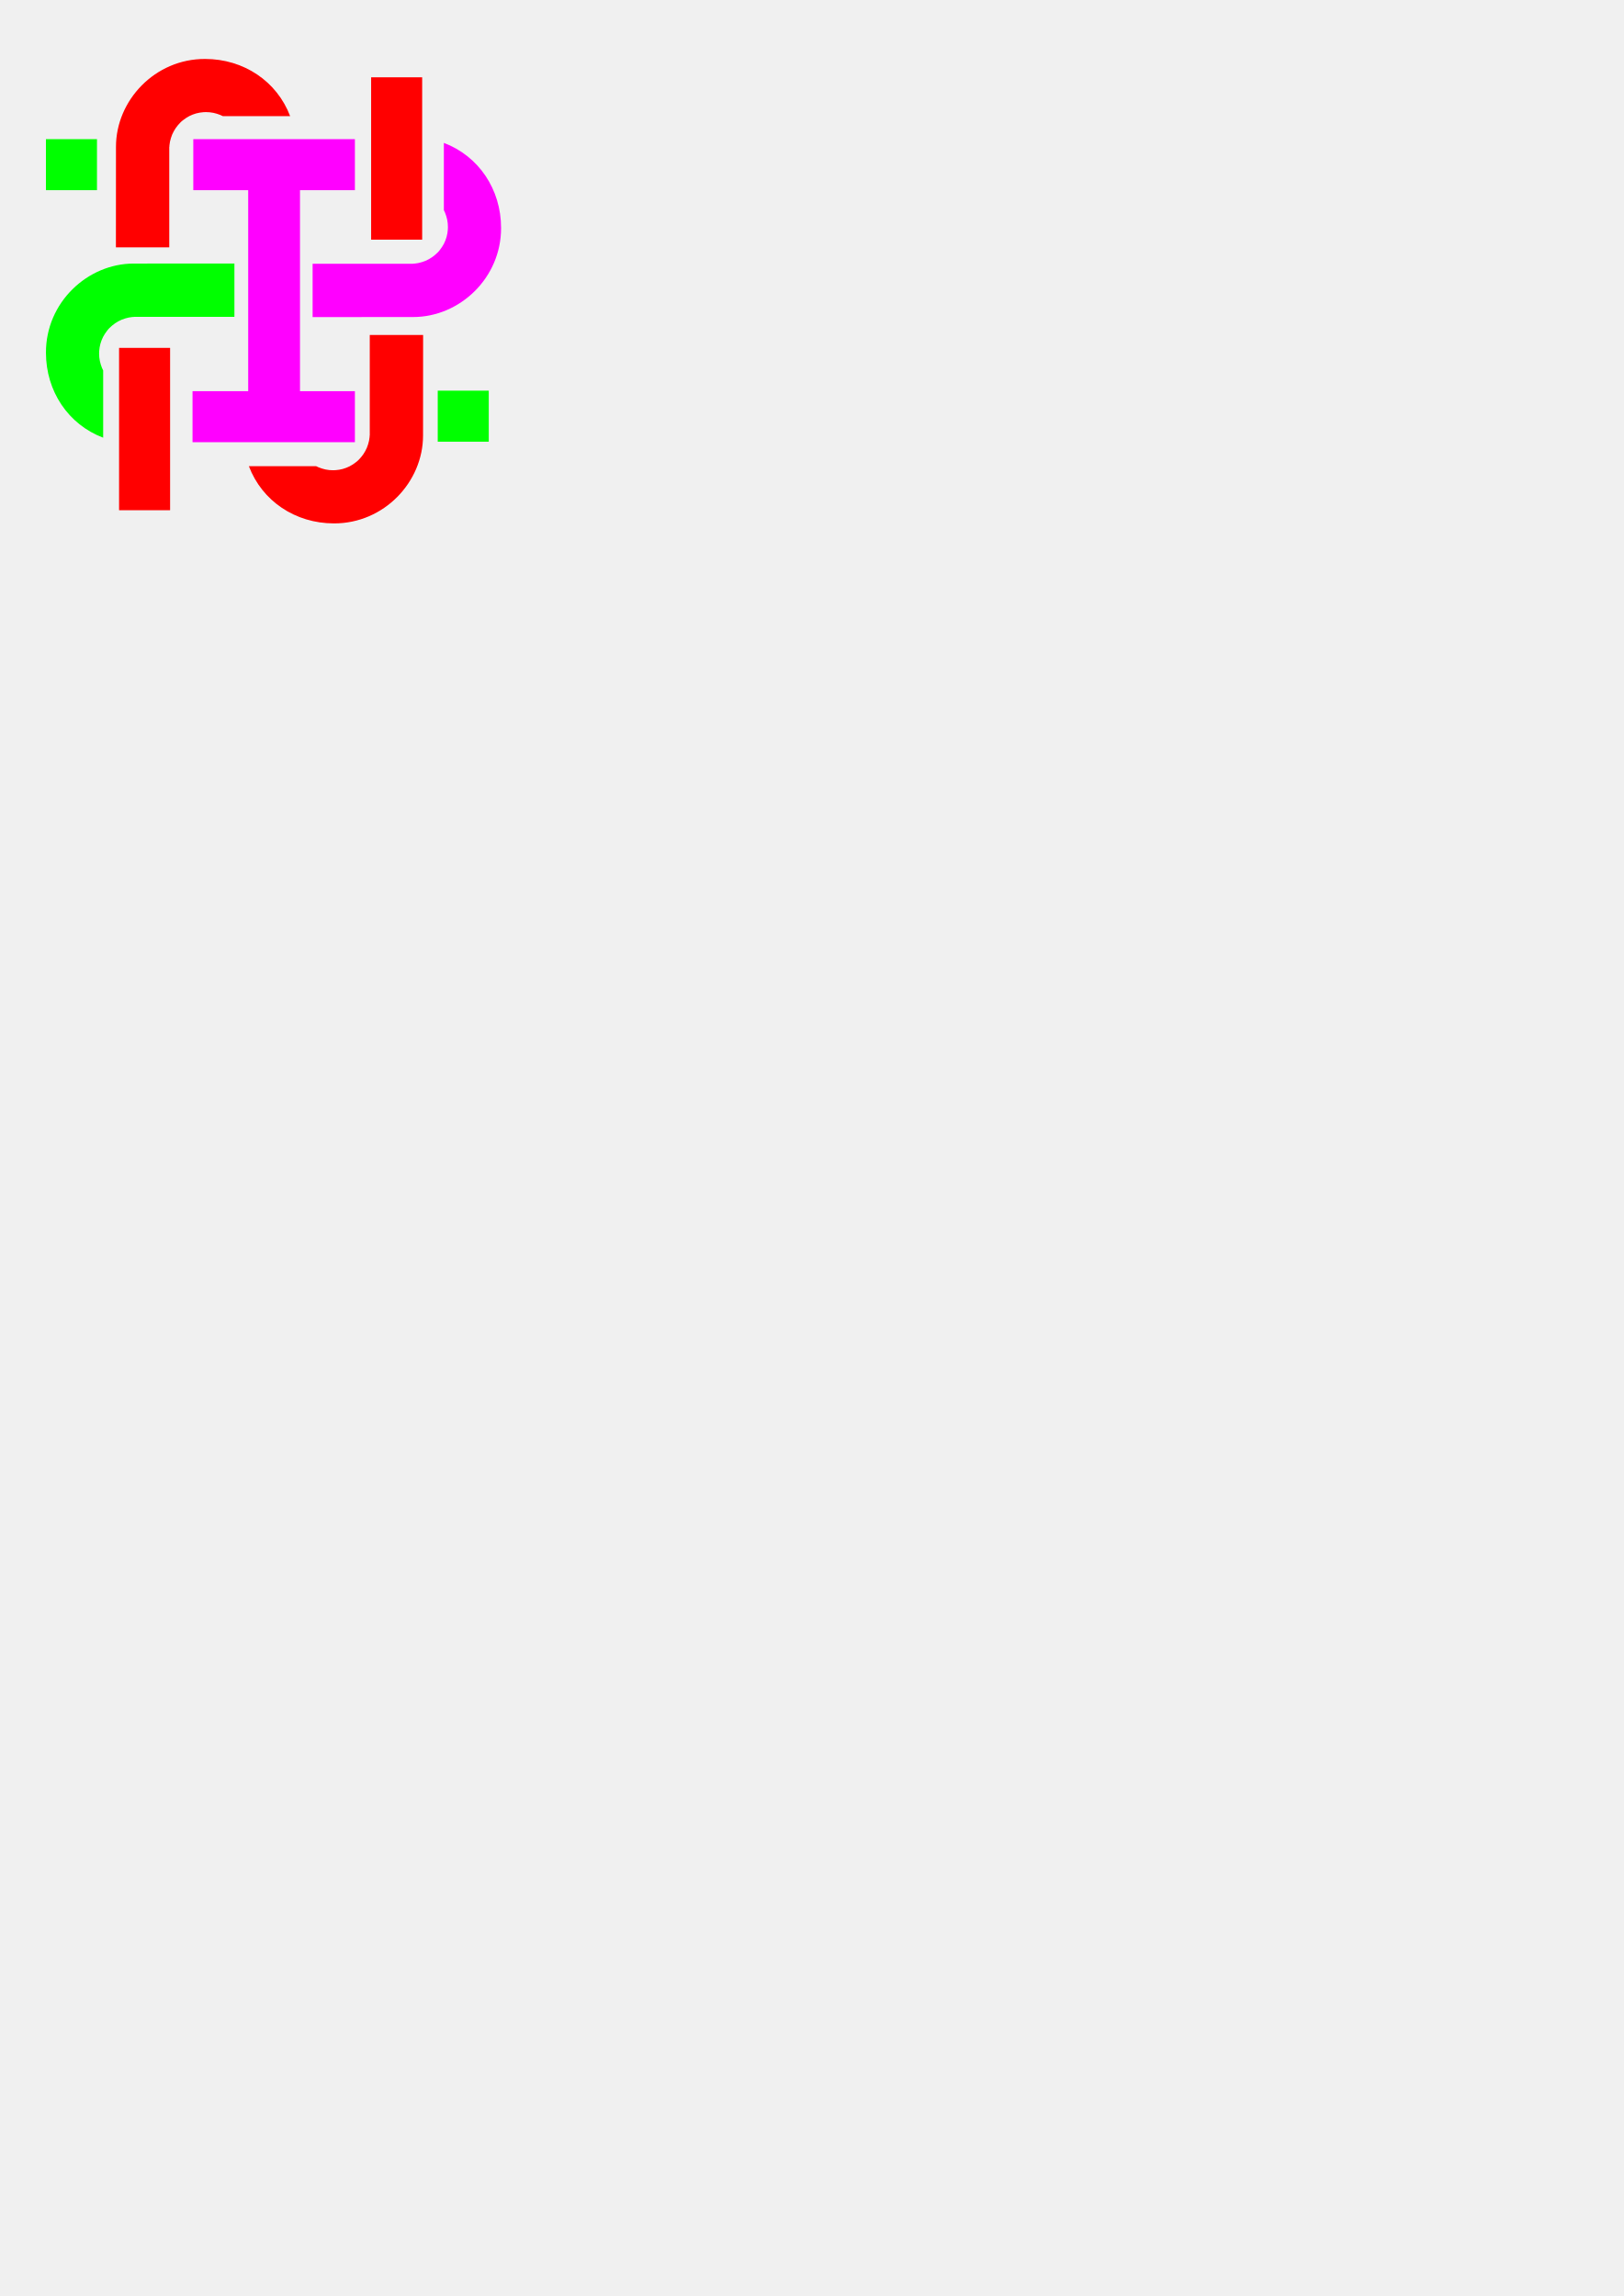
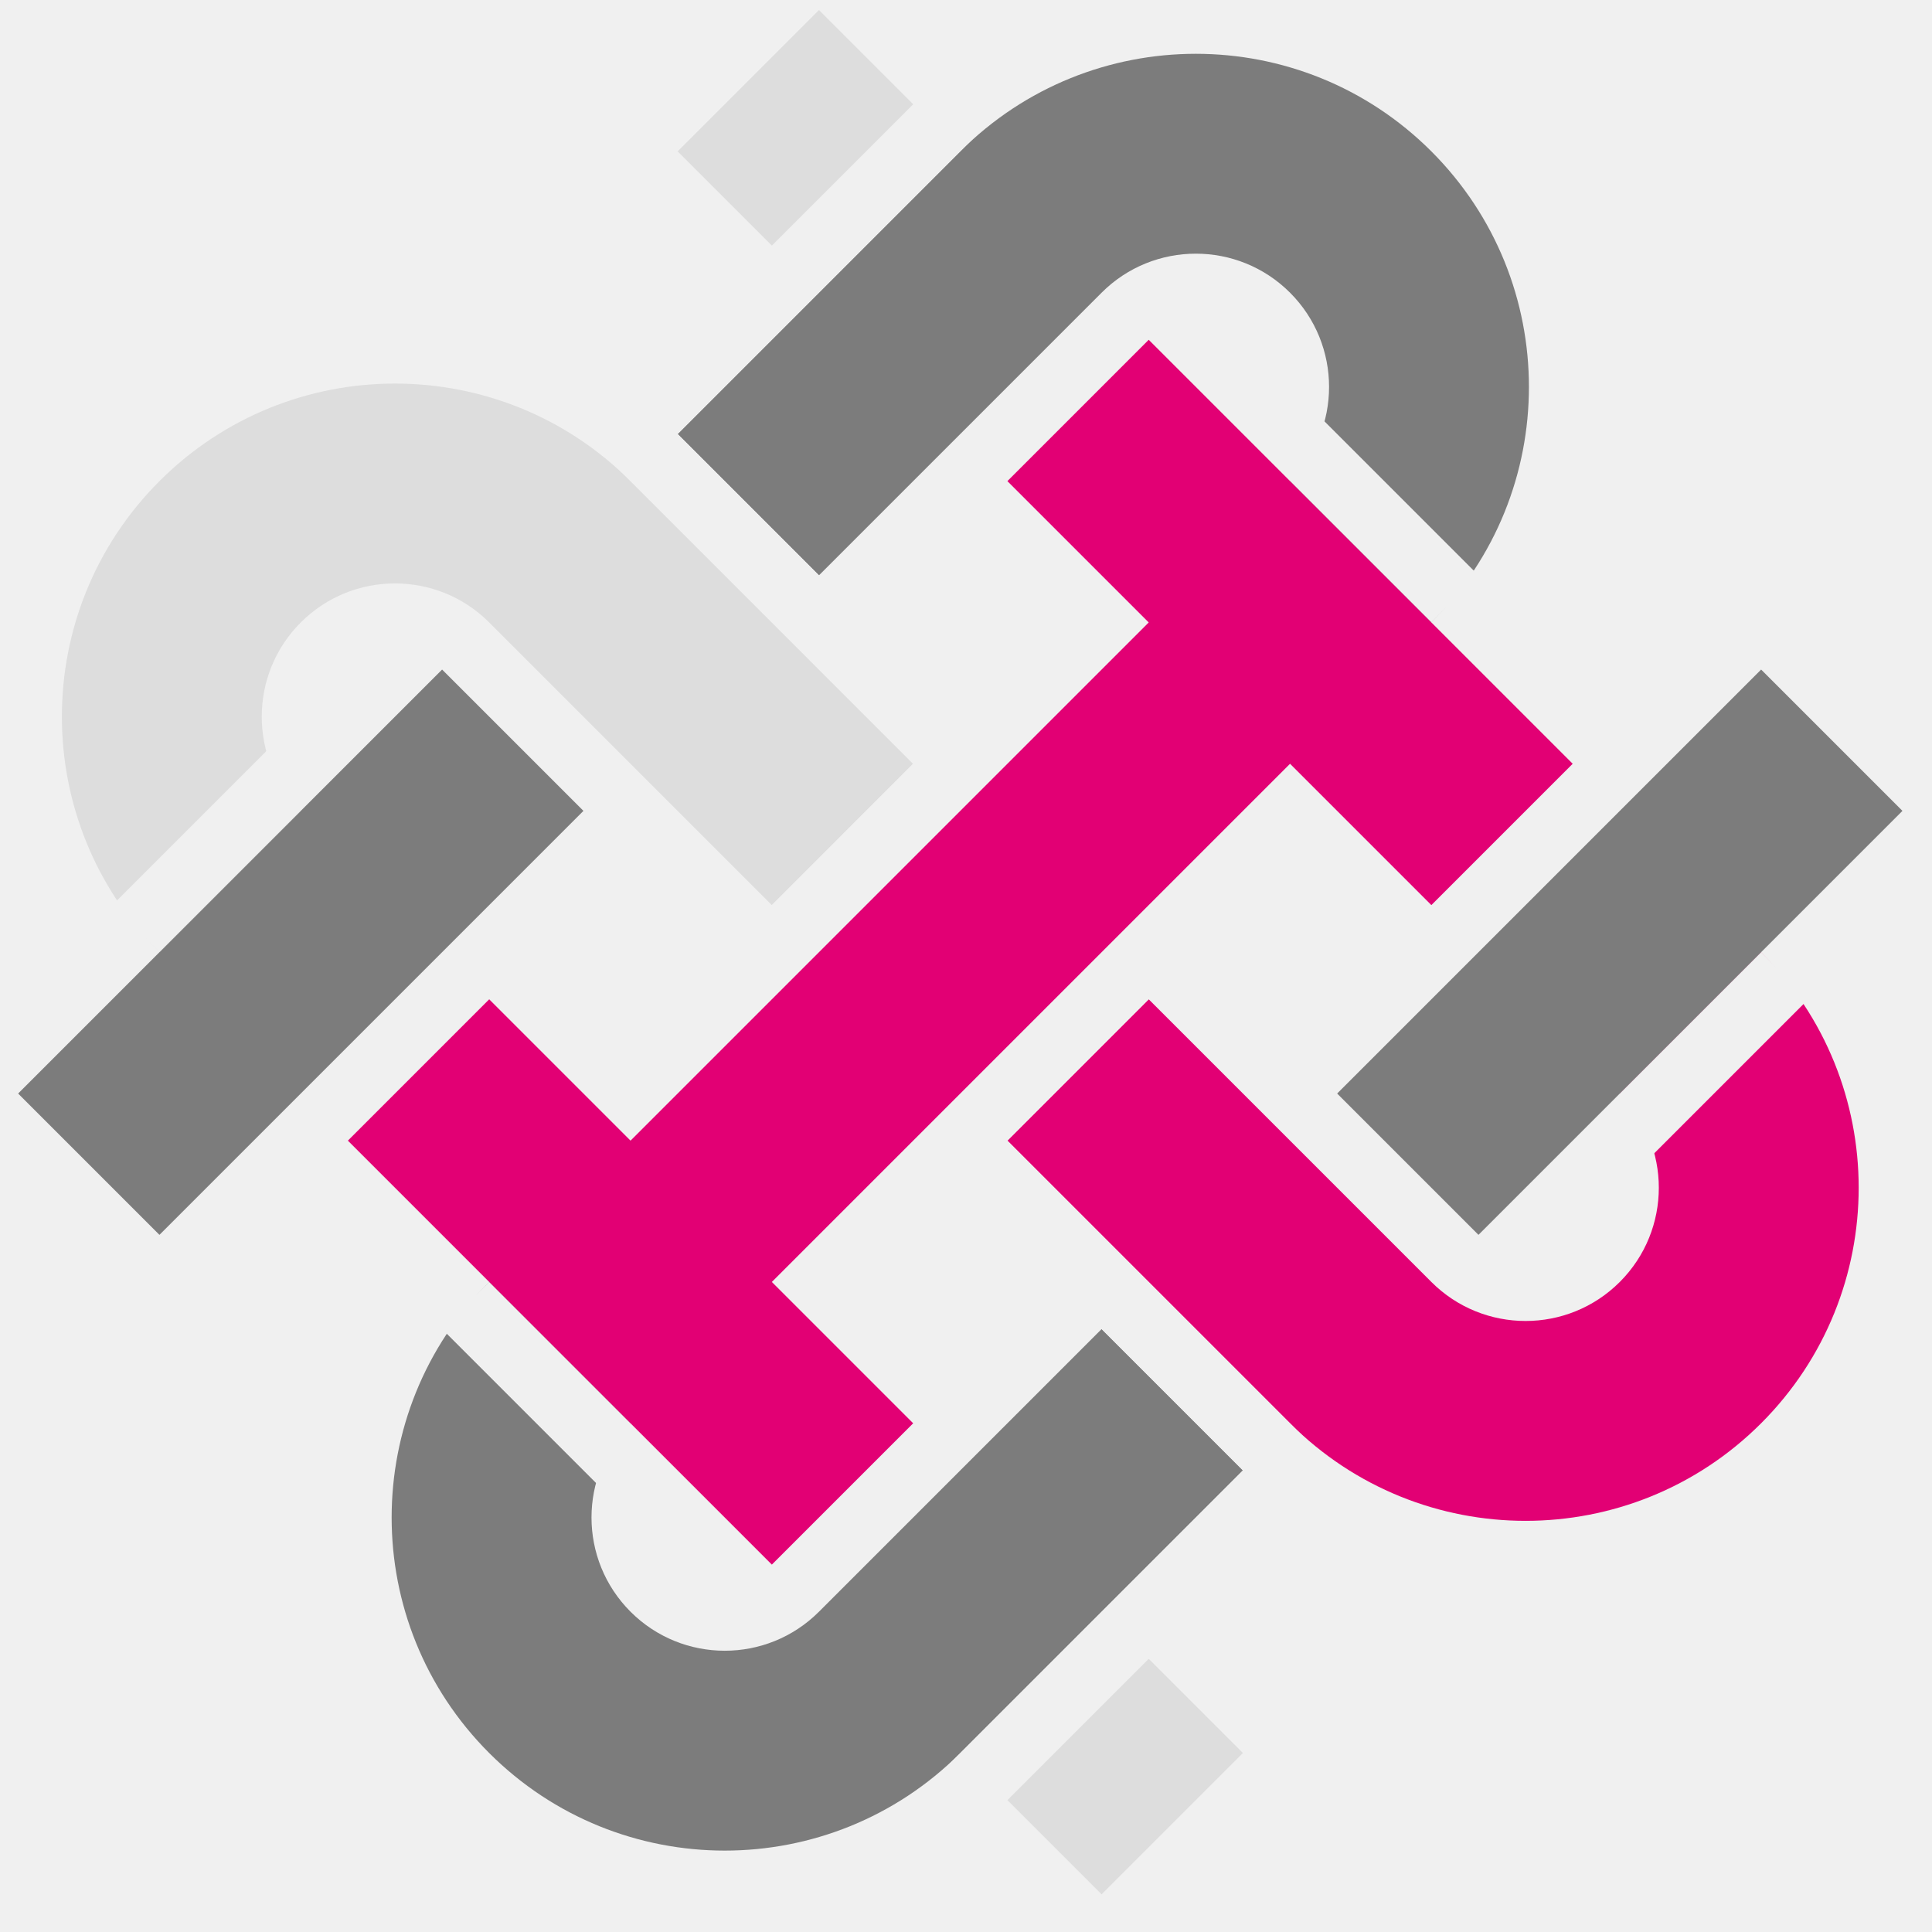
- <svg xmlns="http://www.w3.org/2000/svg" width="210mm" height="297mm" version="1.1" viewBox="0 0 210 297" id="svg5094">
-   <defs id="defs5098" />
-   <path d="m48 56h0.013v-0.26a4.8 4.8 0 0 1-0.013 0.26z" id="path5082" />
- 
- &gt;
- <g id="g5150">
-     <path style="fill:#00ff00" id="path5076" d="m 5.942,18 v 6.6 H 12.542 V 18 Z" />
-     <path style="fill:#00ff00" id="path5086" d="m 63.214,57.135 v -6.6 h -6.6 v 6.6 z" />
-     <path style="fill:#00ff00;stroke-width:1" id="path5074-3" d="m 17.317,34.093 l 13,-0.009 v 6.9 h -13 v 0.013 c -0.07,0.002 -0.14,0.005 -0.21,0.01 c -0.16,0.016 -0.32,0.04 -0.47,0.071 c -0.16,0.032 -0.31,0.071 -0.46,0.12 c -0.15,0.047 -0.3,0.1 -0.45,0.16 c -0.15,0.062 -0.29,0.13 -0.43,0.21 c -0.14,0.076 -0.28,0.16 -0.41,0.25 c -0.13,0.09 -0.26,0.19 -0.38,0.29 c -0.12,0.1 -0.24,0.21 -0.35,0.32 c -0.11,0.11 -0.22,0.23 -0.31,0.36 c -0.099,0.12 -0.19,0.25 -0.28,0.39 c -0.086,0.13 -0.16,0.27 -0.24,0.41 c -0.072,0.14 -0.14,0.29 -0.19,0.43 c -0.058,0.15 -0.11,0.3 -0.15,0.45 c -0.042,0.15 -0.077,0.31 -0.1,0.46 c -0.027,0.16 -0.046,0.31 -0.057,0.47 c -0.008,0.11 -0.012,0.22 -0.012,0.34 c 0,0.16 0.008,0.32 0.024,0.48 c 0.016,0.16 0.04,0.32 0.071,0.47 c 0.032,0.16 0.071,0.31 0.12,0.46 c 0.047,0.15 0.1,0.3 0.16,0.45 c 0.047,0.11 0.098,0.21 0.15,0.32 v 8.7 c -4.5,-1.7 -7.4,-6 -7.4,-11 c -0.019,-6.48 5.363,-11.533 11.374,-11.525 z" />
-   </g>
-   <g id="g5160">
-     <path style="fill:#ff00ff;fill-opacity:1" id="path5092" fill="#0a0" d="m25 18v6.6h7.1v26h-7.2v6.6h21v-6.6h-7.1v-26h7.1v-6.6z" />
-     <path style="fill:#ff00ff;stroke-width:1" id="path5074-3-0" d="m 53.432,41.009 l -13,0.009 v -6.9 h 13 v -0.013 c 0.07,-0.002 0.14,-0.005 0.21,-0.01 c 0.16,-0.016 0.32,-0.04 0.47,-0.071 c 0.16,-0.032 0.31,-0.071 0.46,-0.12 c 0.15,-0.047 0.3,-0.1 0.45,-0.16 c 0.15,-0.062 0.29,-0.13 0.43,-0.21 c 0.14,-0.076 0.28,-0.16 0.41,-0.25 c 0.13,-0.09 0.26,-0.19 0.38,-0.29 c 0.12,-0.1 0.24,-0.21 0.35,-0.32 c 0.11,-0.11 0.22,-0.23 0.31,-0.36 c 0.099,-0.12 0.19,-0.25 0.28,-0.39 c 0.086,-0.13 0.16,-0.27 0.24,-0.41 c 0.072,-0.14 0.14,-0.29 0.19,-0.43 c 0.058,-0.15 0.11,-0.3 0.15,-0.45 c 0.042,-0.15 0.077,-0.31 0.1,-0.46 c 0.027,-0.16 0.046,-0.31 0.057,-0.47 c 0.008,-0.11 0.012,-0.22 0.012,-0.34 c 0,-0.16 -0.008,-0.32 -0.024,-0.48 c -0.016,-0.16 -0.04,-0.32 -0.071,-0.47 c -0.032,-0.16 -0.071,-0.31 -0.12,-0.46 c -0.047,-0.15 -0.1,-0.3 -0.16,-0.45 c -0.047,-0.11 -0.098,-0.21 -0.15,-0.32 v -8.7 c 4.5,1.7 7.4,6 7.4,11 c 0.019,6.48 -5.363,11.533 -11.374,11.525 z" />
-   </g>
-   <g id="g5156">
-     <path style="fill:#ff0000" id="path5074" d="m 15,19 l -0.009,13 h 6.9 V 19 h 0.013 c 0.002,-0.07 0.005,-0.14 0.01,-0.21 c 0.016,-0.16 0.04,-0.32 0.071,-0.47 c 0.032,-0.16 0.071,-0.31 0.12,-0.46 c 0.047,-0.15 0.1,-0.3 0.16,-0.45 c 0.062,-0.15 0.13,-0.29 0.21,-0.43 c 0.076,-0.14 0.16,-0.28 0.25,-0.41 c 0.09,-0.13 0.19,-0.26 0.29,-0.38 c 0.1,-0.12 0.21,-0.24 0.32,-0.35 c 0.11,-0.11 0.23,-0.22 0.36,-0.31 c 0.12,-0.099 0.25,-0.19 0.39,-0.28 c 0.13,-0.086 0.27,-0.16 0.41,-0.24 c 0.14,-0.072 0.29,-0.14 0.43,-0.19 c 0.15,-0.058 0.3,-0.11 0.45,-0.15 c 0.15,-0.042 0.31,-0.077 0.46,-0.1 c 0.16,-0.027 0.31,-0.046 0.47,-0.057 c 0.11,-0.008 0.22,-0.012 0.34,-0.012 c 0.16,0 0.32,0.008 0.48,0.024 c 0.16,0.016 0.32,0.04 0.47,0.071 c 0.16,0.032 0.31,0.071 0.46,0.12 c 0.15,0.047 0.3,0.1 0.45,0.16 c 0.11,0.047 0.21,0.098 0.32,0.15 h 8.7 c -1.7,-4.5 -6,-7.4 -11,-7.4 C 20.044,7.607 14.992,12.989 15,19 Z" />
-     <path style="fill:#ff0000" id="path5078" fill="#6f917c" d="m48 31h6.6v-21h-6.6z" />
-     <path style="fill:#ff0000" id="path5088" fill="#6f917c" d="m22 45h-6.6v21h6.6z" />
-     <path style="fill:#ff0000;stroke-width:1" id="path5074-4" d="m 54.714,56.33 l 0.009,-13 h -6.9 v 13 h -0.013 c -0.002,0.07 -0.005,0.14 -0.01,0.21 c -0.016,0.16 -0.04,0.32 -0.071,0.47 c -0.032,0.16 -0.071,0.31 -0.12,0.46 c -0.047,0.15 -0.1,0.3 -0.16,0.45 c -0.062,0.15 -0.13,0.29 -0.21,0.43 c -0.076,0.14 -0.16,0.28 -0.25,0.41 c -0.09,0.13 -0.19,0.26 -0.29,0.38 c -0.1,0.12 -0.21,0.24 -0.32,0.35 c -0.11,0.11 -0.23,0.22 -0.36,0.31 c -0.12,0.099 -0.25,0.19 -0.39,0.28 c -0.13,0.086 -0.27,0.16 -0.41,0.24 c -0.14,0.072 -0.29,0.14 -0.43,0.19 c -0.15,0.058 -0.3,0.11 -0.45,0.15 c -0.15,0.042 -0.31,0.077 -0.46,0.1 c -0.16,0.027 -0.31,0.046 -0.47,0.057 c -0.11,0.008 -0.22,0.012 -0.34,0.012 c -0.16,0 -0.32,-0.008 -0.48,-0.024 c -0.16,-0.016 -0.32,-0.04 -0.47,-0.071 c -0.16,-0.032 -0.31,-0.071 -0.46,-0.12 c -0.15,-0.047 -0.3,-0.1 -0.45,-0.16 c -0.11,-0.047 -0.21,-0.098 -0.32,-0.15 h -8.7 c 1.7,4.5 6,7.4 11,7.4 c 6.48,0.019 11.533,-5.363 11.525,-11.374 z" />
+ <svg xmlns="http://www.w3.org/2000/svg" xmlns:xlink="http://www.w3.org/1999/xlink" x="0" y="0" width="100%" height="100%" viewBox="0 0 29 29">
+   <defs>
+     <mask id="gutter">
+       <rect x="0" y="-12" width="10" height="12" fill="white" />
+       <rect x="5" y="-7" width="5" height="1" fill="black" />
+     </mask>
+     <path mask="url(#gutter)" id="curve-shape" d="             M 0 0             V -6              A 5 5 0 0 1 10 -6             H 7             A 2 2 0 0 0 3 -6             V 0             Z" />
+   </defs>
+   <g transform="rotate(45 13 15)">
+     <g id="letter" style="fill:#e20074">
+       <use id="curve-right" x="16" y="15" xlink:href="#curve-shape" transform="rotate(90, 16, 15) scale(-1, 1) translate(-32, 0)" />
+       <path id="i-shape" d="                M 9 5                L 18 5 18 8 15 8 15 19 18 19 18 22 9 22 9 19 12 19 12 8 9 8                 Z" />
+     </g>
+     <g id="bg-highlight" style="fill:#7c7c7c">
+       <use id="curve-bottom" x="22" y="16" xlink:href="#curve-shape" transform="rotate(180, 22, 16)" />
+       <use id="curve-top" x="5" y="11" xlink:href="#curve-shape" />
+       <rect x="19" y="2" width="3" height="9" />
+       <rect x="5" y="16" width="3" height="9" />
+     </g>
+     <g id="bg-dim" style="fill:#ddd">
+       <use id="curve-left" x="11" y="12" xlink:href="#curve-shape" transform="rotate(90, 11, 12) scale(1, -1) translate(0, -24)" />
+       <rect x="2" y="5" width="2" height="3" />
+       <rect x="23" y="19" width="2" height="3" />
+     </g>
  </g>
</svg>
